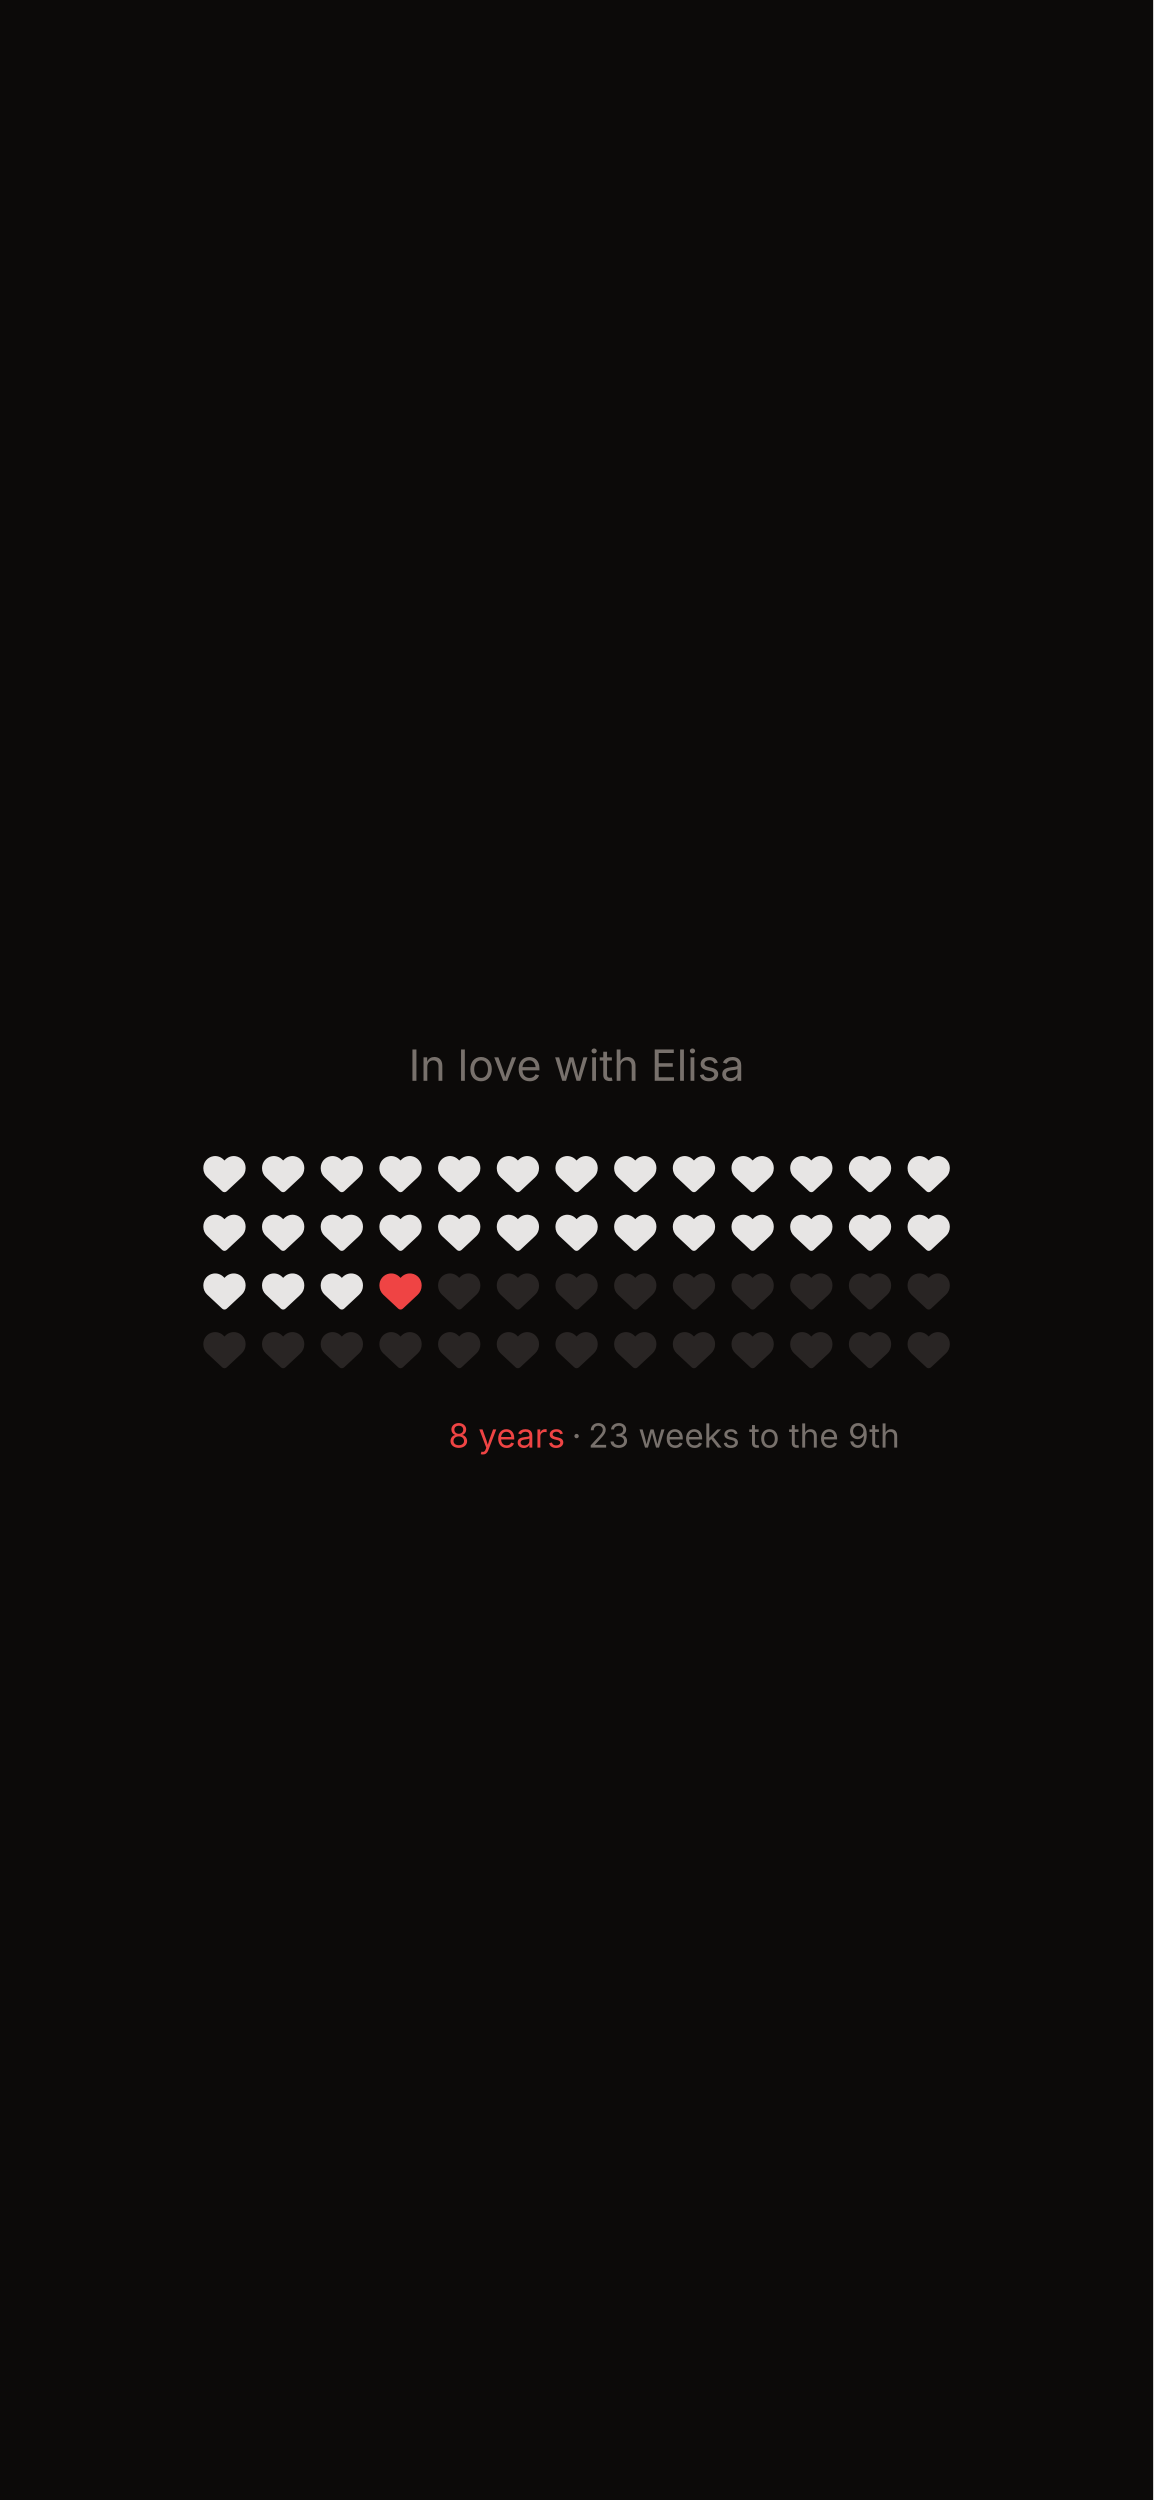
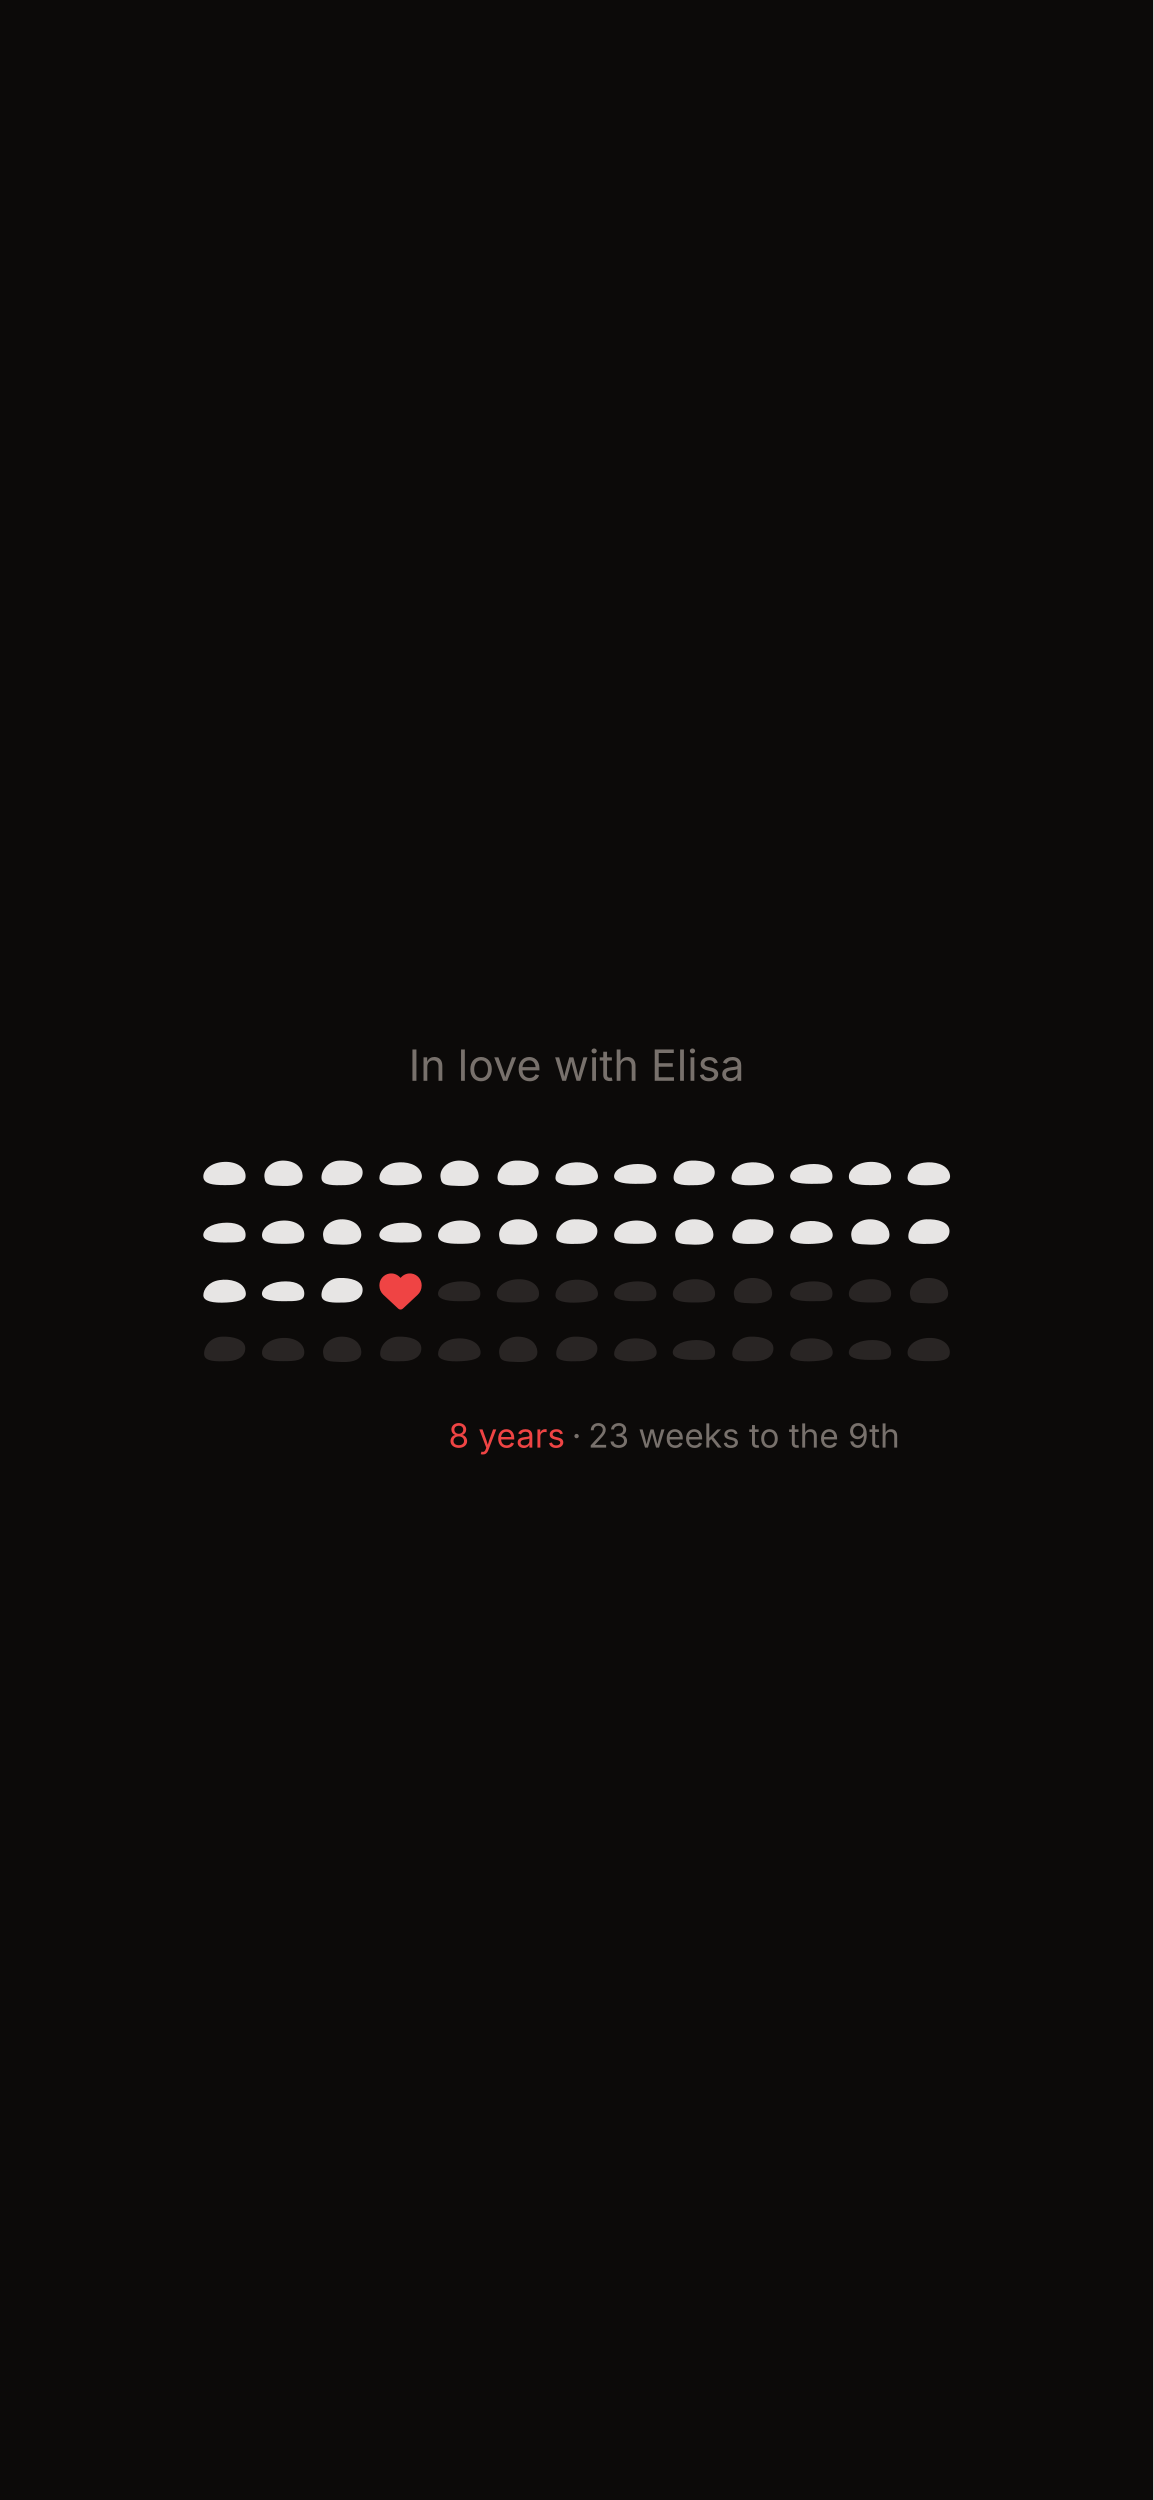
<svg xmlns="http://www.w3.org/2000/svg" width="1179" height="2556" viewBox="0 0 1179 2556">
  <rect id="background" width="1179" height="2556" fill="#0C0A09" />
  <text x="589.5" y="1105" font-family="Geist, Inter, sans-serif" font-size="44" font-weight="400" fill="#78716C" text-anchor="middle">In love with Elisa</text>
  <g id="weeks" transform="translate(60 0)">
-     <path d="m47.6 300.4l180.7 168.7c7.5 7 17.4 10.9 27.7 10.9s20.2-3.9 27.7-10.9l180.7-168.7c30.4-28.3 47.6-68 47.6-109.5v-5.8c0-69.9-50.5-129.5-119.4-141c-45.6-7.6-92 7.3-124.6 39.9l-12 12l-12-12c-32.6-32.6-79-47.5-124.6-39.9C50.5 55.6 0 115.2 0 185.1v5.8c0 41.5 17.2 81.2 47.6 109.5" transform="translate(147.90 1178.40) scale(0.08437)" fill="#E7E5E4" />
-     <path d="m47.6 300.4l180.7 168.7c7.5 7 17.4 10.9 27.7 10.9s20.2-3.9 27.7-10.9l180.7-168.7c30.4-28.3 47.6-68 47.6-109.5v-5.8c0-69.9-50.5-129.5-119.4-141c-45.6-7.6-92 7.3-124.6 39.9l-12 12l-12-12c-32.6-32.6-79-47.5-124.6-39.9C50.5 55.6 0 115.2 0 185.1v5.8c0 41.5 17.2 81.2 47.6 109.5" transform="translate(207.90 1178.40) scale(0.08437)" fill="#E7E5E4" />
-     <path d="m47.6 300.4l180.7 168.7c7.5 7 17.4 10.9 27.7 10.9s20.2-3.9 27.7-10.9l180.7-168.7c30.4-28.3 47.6-68 47.6-109.5v-5.8c0-69.9-50.5-129.5-119.4-141c-45.6-7.6-92 7.3-124.6 39.9l-12 12l-12-12c-32.6-32.6-79-47.5-124.6-39.9C50.5 55.6 0 115.2 0 185.1v5.8c0 41.5 17.2 81.2 47.6 109.5" transform="translate(267.90 1178.40) scale(0.08437)" fill="#E7E5E4" />
-     <path d="m47.6 300.4l180.7 168.7c7.5 7 17.4 10.9 27.7 10.9s20.2-3.9 27.7-10.9l180.7-168.7c30.4-28.3 47.6-68 47.6-109.5v-5.8c0-69.9-50.5-129.5-119.4-141c-45.6-7.6-92 7.3-124.6 39.9l-12 12l-12-12c-32.6-32.6-79-47.5-124.6-39.9C50.5 55.6 0 115.2 0 185.1v5.8c0 41.5 17.2 81.2 47.6 109.5" transform="translate(327.90 1178.40) scale(0.08437)" fill="#E7E5E4" />
-     <path d="m47.6 300.4l180.7 168.7c7.5 7 17.4 10.9 27.7 10.9s20.2-3.9 27.7-10.9l180.7-168.7c30.4-28.3 47.6-68 47.6-109.5v-5.8c0-69.9-50.5-129.5-119.4-141c-45.6-7.6-92 7.3-124.6 39.9l-12 12l-12-12c-32.6-32.6-79-47.5-124.6-39.9C50.5 55.6 0 115.2 0 185.1v5.8c0 41.5 17.2 81.2 47.6 109.5" transform="translate(387.90 1178.40) scale(0.08437)" fill="#E7E5E4" />
-     <path d="m47.6 300.4l180.7 168.7c7.5 7 17.4 10.9 27.7 10.9s20.2-3.9 27.7-10.9l180.7-168.7c30.4-28.3 47.6-68 47.6-109.5v-5.8c0-69.9-50.5-129.5-119.4-141c-45.6-7.6-92 7.3-124.6 39.9l-12 12l-12-12c-32.6-32.6-79-47.5-124.6-39.9C50.5 55.6 0 115.2 0 185.1v5.8c0 41.5 17.2 81.2 47.6 109.5" transform="translate(447.90 1178.40) scale(0.08437)" fill="#E7E5E4" />
-     <path d="m47.6 300.4l180.7 168.7c7.5 7 17.4 10.9 27.7 10.9s20.2-3.9 27.7-10.9l180.7-168.7c30.4-28.3 47.6-68 47.6-109.5v-5.8c0-69.9-50.5-129.5-119.4-141c-45.6-7.6-92 7.3-124.6 39.9l-12 12l-12-12c-32.6-32.6-79-47.5-124.6-39.9C50.5 55.6 0 115.2 0 185.1v5.8c0 41.5 17.2 81.2 47.6 109.5" transform="translate(507.90 1178.40) scale(0.08437)" fill="#E7E5E4" />
-     <path d="m47.6 300.4l180.7 168.7c7.5 7 17.4 10.9 27.7 10.9s20.2-3.9 27.7-10.9l180.7-168.7c30.4-28.3 47.6-68 47.6-109.5v-5.8c0-69.9-50.5-129.5-119.4-141c-45.6-7.6-92 7.3-124.6 39.9l-12 12l-12-12c-32.6-32.6-79-47.5-124.6-39.9C50.5 55.6 0 115.2 0 185.1v5.8c0 41.5 17.2 81.2 47.6 109.5" transform="translate(567.90 1178.40) scale(0.08437)" fill="#E7E5E4" />
-     <path d="m47.6 300.4l180.7 168.7c7.5 7 17.4 10.9 27.7 10.9s20.2-3.9 27.7-10.9l180.7-168.7c30.4-28.3 47.6-68 47.6-109.5v-5.8c0-69.9-50.5-129.5-119.4-141c-45.6-7.6-92 7.3-124.6 39.9l-12 12l-12-12c-32.6-32.6-79-47.5-124.6-39.9C50.5 55.6 0 115.2 0 185.1v5.8c0 41.5 17.2 81.2 47.6 109.5" transform="translate(627.90 1178.40) scale(0.08437)" fill="#E7E5E4" />
-     <path d="m47.6 300.4l180.7 168.7c7.5 7 17.4 10.9 27.7 10.9s20.2-3.9 27.7-10.9l180.7-168.7c30.4-28.3 47.6-68 47.6-109.5v-5.8c0-69.9-50.5-129.5-119.4-141c-45.6-7.6-92 7.3-124.6 39.9l-12 12l-12-12c-32.6-32.6-79-47.5-124.6-39.9C50.5 55.6 0 115.2 0 185.1v5.8c0 41.5 17.2 81.2 47.6 109.5" transform="translate(687.90 1178.40) scale(0.08437)" fill="#E7E5E4" />
-     <path d="m47.6 300.4l180.7 168.7c7.5 7 17.4 10.9 27.7 10.9s20.2-3.9 27.7-10.9l180.7-168.7c30.4-28.3 47.6-68 47.6-109.5v-5.8c0-69.9-50.5-129.5-119.4-141c-45.6-7.6-92 7.3-124.6 39.9l-12 12l-12-12c-32.6-32.6-79-47.5-124.6-39.9C50.5 55.6 0 115.2 0 185.1v5.8c0 41.5 17.2 81.2 47.6 109.5" transform="translate(747.90 1178.40) scale(0.08437)" fill="#E7E5E4" />
-     <path d="m47.6 300.4l180.7 168.7c7.5 7 17.4 10.9 27.7 10.9s20.2-3.9 27.7-10.9l180.7-168.7c30.4-28.3 47.6-68 47.6-109.5v-5.8c0-69.9-50.5-129.5-119.4-141c-45.6-7.6-92 7.3-124.6 39.9l-12 12l-12-12c-32.6-32.6-79-47.5-124.6-39.9C50.5 55.6 0 115.2 0 185.1v5.8c0 41.5 17.2 81.2 47.6 109.5" transform="translate(807.90 1178.40) scale(0.08437)" fill="#E7E5E4" />
-     <path d="m47.6 300.4l180.7 168.7c7.5 7 17.4 10.9 27.7 10.9s20.2-3.9 27.7-10.9l180.7-168.7c30.4-28.3 47.6-68 47.6-109.5v-5.8c0-69.9-50.5-129.5-119.4-141c-45.6-7.6-92 7.3-124.6 39.9l-12 12l-12-12c-32.6-32.6-79-47.5-124.6-39.9C50.5 55.6 0 115.2 0 185.1v5.8c0 41.5 17.2 81.2 47.6 109.5" transform="translate(867.90 1178.40) scale(0.08437)" fill="#E7E5E4" />
-     <path d="m47.6 300.4l180.7 168.7c7.5 7 17.4 10.9 27.7 10.9s20.2-3.9 27.7-10.9l180.7-168.7c30.4-28.3 47.6-68 47.6-109.5v-5.8c0-69.9-50.5-129.5-119.4-141c-45.6-7.6-92 7.3-124.6 39.9l-12 12l-12-12c-32.6-32.6-79-47.5-124.6-39.9C50.5 55.6 0 115.2 0 185.1v5.8c0 41.5 17.2 81.2 47.6 109.5" transform="translate(147.90 1238.40) scale(0.08437)" fill="#E7E5E4" />
-     <path d="m47.6 300.4l180.7 168.7c7.5 7 17.4 10.9 27.7 10.9s20.2-3.9 27.7-10.9l180.7-168.7c30.4-28.3 47.6-68 47.6-109.5v-5.8c0-69.9-50.5-129.5-119.4-141c-45.6-7.6-92 7.3-124.6 39.9l-12 12l-12-12c-32.6-32.6-79-47.5-124.6-39.9C50.5 55.6 0 115.2 0 185.1v5.8c0 41.5 17.2 81.2 47.6 109.5" transform="translate(207.90 1238.40) scale(0.08437)" fill="#E7E5E4" />
-     <path d="m47.6 300.4l180.7 168.7c7.5 7 17.4 10.9 27.7 10.9s20.2-3.9 27.7-10.9l180.7-168.7c30.4-28.3 47.6-68 47.6-109.5v-5.8c0-69.9-50.5-129.5-119.4-141c-45.6-7.6-92 7.3-124.6 39.9l-12 12l-12-12c-32.6-32.6-79-47.5-124.6-39.9C50.5 55.6 0 115.2 0 185.1v5.8c0 41.5 17.2 81.2 47.6 109.5" transform="translate(267.90 1238.40) scale(0.08437)" fill="#E7E5E4" />
-     <path d="m47.6 300.4l180.7 168.7c7.5 7 17.4 10.9 27.7 10.9s20.2-3.9 27.7-10.9l180.7-168.7c30.4-28.3 47.6-68 47.6-109.5v-5.8c0-69.9-50.5-129.5-119.4-141c-45.6-7.6-92 7.3-124.6 39.9l-12 12l-12-12c-32.6-32.6-79-47.5-124.6-39.9C50.5 55.6 0 115.2 0 185.1v5.8c0 41.5 17.2 81.2 47.6 109.5" transform="translate(327.90 1238.40) scale(0.08437)" fill="#E7E5E4" />
-     <path d="m47.6 300.4l180.7 168.7c7.5 7 17.4 10.9 27.7 10.9s20.2-3.9 27.7-10.9l180.7-168.7c30.4-28.3 47.6-68 47.6-109.5v-5.8c0-69.9-50.5-129.5-119.4-141c-45.6-7.6-92 7.3-124.6 39.9l-12 12l-12-12c-32.6-32.6-79-47.5-124.6-39.9C50.5 55.6 0 115.2 0 185.1v5.8c0 41.5 17.2 81.2 47.6 109.5" transform="translate(387.90 1238.40) scale(0.08437)" fill="#E7E5E4" />
-     <path d="m47.6 300.4l180.7 168.7c7.5 7 17.4 10.9 27.7 10.9s20.2-3.9 27.7-10.9l180.7-168.7c30.4-28.3 47.6-68 47.6-109.5v-5.8c0-69.9-50.5-129.5-119.4-141c-45.6-7.6-92 7.3-124.6 39.9l-12 12l-12-12c-32.6-32.6-79-47.5-124.6-39.9C50.5 55.6 0 115.2 0 185.1v5.8c0 41.5 17.2 81.2 47.6 109.5" transform="translate(447.90 1238.40) scale(0.08437)" fill="#E7E5E4" />
-     <path d="m47.6 300.4l180.7 168.7c7.5 7 17.4 10.9 27.7 10.9s20.2-3.9 27.7-10.9l180.7-168.7c30.4-28.3 47.6-68 47.6-109.5v-5.8c0-69.9-50.5-129.5-119.4-141c-45.6-7.6-92 7.3-124.6 39.9l-12 12l-12-12c-32.6-32.6-79-47.5-124.6-39.9C50.5 55.6 0 115.2 0 185.1v5.8c0 41.5 17.2 81.2 47.6 109.5" transform="translate(507.90 1238.40) scale(0.08437)" fill="#E7E5E4" />
-     <path d="m47.6 300.4l180.7 168.7c7.5 7 17.4 10.9 27.7 10.9s20.2-3.9 27.7-10.9l180.7-168.7c30.4-28.3 47.6-68 47.6-109.5v-5.8c0-69.9-50.5-129.5-119.4-141c-45.6-7.6-92 7.3-124.6 39.9l-12 12l-12-12c-32.6-32.6-79-47.5-124.6-39.9C50.5 55.6 0 115.2 0 185.1v5.8c0 41.5 17.2 81.2 47.6 109.5" transform="translate(567.90 1238.40) scale(0.08437)" fill="#E7E5E4" />
-     <path d="m47.6 300.4l180.7 168.7c7.5 7 17.4 10.9 27.7 10.9s20.2-3.9 27.7-10.9l180.7-168.7c30.4-28.3 47.6-68 47.6-109.5v-5.8c0-69.9-50.5-129.5-119.4-141c-45.6-7.6-92 7.3-124.6 39.9l-12 12l-12-12c-32.6-32.6-79-47.5-124.6-39.9C50.5 55.6 0 115.2 0 185.1v5.8c0 41.5 17.2 81.2 47.6 109.5" transform="translate(627.90 1238.40) scale(0.08437)" fill="#E7E5E4" />
-     <path d="m47.6 300.4l180.7 168.7c7.5 7 17.4 10.9 27.7 10.9s20.2-3.9 27.7-10.9l180.7-168.7c30.4-28.3 47.6-68 47.6-109.5v-5.8c0-69.9-50.5-129.5-119.4-141c-45.6-7.6-92 7.3-124.6 39.9l-12 12l-12-12c-32.6-32.6-79-47.5-124.6-39.9C50.5 55.6 0 115.2 0 185.1v5.8c0 41.5 17.2 81.2 47.6 109.5" transform="translate(687.90 1238.40) scale(0.08437)" fill="#E7E5E4" />
-     <path d="m47.6 300.4l180.7 168.7c7.5 7 17.4 10.9 27.7 10.9s20.2-3.9 27.7-10.9l180.7-168.7c30.4-28.3 47.6-68 47.6-109.5v-5.8c0-69.9-50.5-129.5-119.4-141c-45.6-7.6-92 7.3-124.6 39.9l-12 12l-12-12c-32.6-32.6-79-47.5-124.6-39.9C50.5 55.6 0 115.2 0 185.1v5.8c0 41.5 17.2 81.2 47.6 109.5" transform="translate(747.90 1238.40) scale(0.08437)" fill="#E7E5E4" />
-     <path d="m47.6 300.4l180.7 168.7c7.5 7 17.4 10.9 27.7 10.9s20.2-3.9 27.7-10.9l180.7-168.7c30.4-28.3 47.6-68 47.6-109.5v-5.8c0-69.9-50.5-129.5-119.4-141c-45.6-7.6-92 7.3-124.6 39.9l-12 12l-12-12c-32.6-32.6-79-47.5-124.6-39.9C50.5 55.6 0 115.2 0 185.1v5.8c0 41.5 17.2 81.2 47.6 109.5" transform="translate(807.90 1238.40) scale(0.08437)" fill="#E7E5E4" />
-     <path d="m47.6 300.4l180.7 168.7c7.5 7 17.4 10.9 27.7 10.9s20.2-3.9 27.7-10.9l180.7-168.7c30.4-28.3 47.6-68 47.6-109.5v-5.8c0-69.9-50.5-129.5-119.4-141c-45.6-7.6-92 7.3-124.6 39.9l-12 12l-12-12c-32.6-32.6-79-47.5-124.6-39.9C50.5 55.6 0 115.2 0 185.1v5.8c0 41.5 17.2 81.2 47.6 109.5" transform="translate(867.90 1238.40) scale(0.08437)" fill="#E7E5E4" />
-     <path d="m47.6 300.4l180.7 168.7c7.5 7 17.4 10.9 27.7 10.9s20.2-3.9 27.7-10.9l180.7-168.7c30.4-28.3 47.6-68 47.6-109.5v-5.8c0-69.9-50.5-129.5-119.4-141c-45.6-7.6-92 7.3-124.6 39.9l-12 12l-12-12c-32.6-32.6-79-47.5-124.6-39.9C50.5 55.6 0 115.2 0 185.1v5.8c0 41.5 17.2 81.2 47.6 109.5" transform="translate(147.90 1298.40) scale(0.08437)" fill="#E7E5E4" />
-     <path d="m47.6 300.4l180.7 168.7c7.5 7 17.4 10.9 27.7 10.9s20.2-3.9 27.7-10.9l180.7-168.7c30.4-28.3 47.6-68 47.6-109.5v-5.8c0-69.9-50.5-129.5-119.4-141c-45.6-7.6-92 7.3-124.6 39.9l-12 12l-12-12c-32.6-32.6-79-47.5-124.6-39.9C50.5 55.6 0 115.2 0 185.1v5.8c0 41.5 17.2 81.2 47.6 109.5" transform="translate(207.90 1298.40) scale(0.08437)" fill="#E7E5E4" />
-     <path d="m47.6 300.4l180.7 168.7c7.5 7 17.4 10.9 27.7 10.9s20.2-3.9 27.7-10.9l180.7-168.7c30.4-28.3 47.6-68 47.6-109.5v-5.8c0-69.9-50.5-129.5-119.4-141c-45.6-7.6-92 7.3-124.6 39.9l-12 12l-12-12c-32.6-32.6-79-47.5-124.6-39.9C50.5 55.6 0 115.2 0 185.1v5.8c0 41.5 17.2 81.2 47.6 109.5" transform="translate(267.90 1298.40) scale(0.08437)" fill="#E7E5E4" />
+     <path d="M-50 8C-51-10-30-27 0-28S50-14 50 6 28 27 0 27-49 24-50 8Z" transform="translate(169.5 1200) scale(0.432)" fill="#E7E5E4" />
+     <path d="M-44 10C-48-12-26-32 2-31S45-14 46 4 30 30 0 29-42 28-44 10Z" transform="translate(229.5 1200) scale(0.432)" fill="#E7E5E4" />
+     <path d="M-48 12C-50-6-34-30-6-31S47-24 49-6 36 26 8 27-46 28-48 12Z" transform="translate(289.5 1200) scale(0.432)" fill="#E7E5E4" />
+     <path d="M-50 10C-50-4-38-22-12-26S42-22 49-2 40 25 6 27-50 24-50 10Z" transform="translate(349.5 1200) scale(0.432)" fill="#E7E5E4" />
+     <path d="M-44 10C-48-12-26-32 2-31S45-14 46 4 30 30 0 29-42 28-44 10Z" transform="translate(409.5 1200) scale(0.432)" fill="#E7E5E4" />
+     <path d="M-48 12C-50-6-34-30-6-31S47-24 49-6 36 26 8 27-46 28-48 12Z" transform="translate(469.5 1200) scale(0.432)" fill="#E7E5E4" />
+     <path d="M-50 10C-50-4-38-22-12-26S42-22 49-2 40 25 6 27-50 24-50 10Z" transform="translate(529.5 1200) scale(0.432)" fill="#E7E5E4" />
+     <path d="M-50 4C-47-13-22-23 6-23S50-12 50 6 34 24 0 24-52 18-50 4Z" transform="translate(589.5 1200) scale(0.432)" fill="#E7E5E4" />
+     <path d="M-48 12C-50-6-34-30-6-31S47-24 49-6 36 26 8 27-46 28-48 12Z" transform="translate(649.5 1200) scale(0.432)" fill="#E7E5E4" />
+     <path d="M-50 10C-50-4-38-22-12-26S42-22 49-2 40 25 6 27-50 24-50 10Z" transform="translate(709.5 1200) scale(0.432)" fill="#E7E5E4" />
+     <path d="M-50 4C-47-13-22-23 6-23S50-12 50 6 34 24 0 24-52 18-50 4Z" transform="translate(769.5 1200) scale(0.432)" fill="#E7E5E4" />
+     <path d="M-50 8C-51-10-30-27 0-28S50-14 50 6 28 27 0 27-49 24-50 8Z" transform="translate(829.5 1200) scale(0.432)" fill="#E7E5E4" />
+     <path d="M-50 10C-50-4-38-22-12-26S42-22 49-2 40 25 6 27-50 24-50 10Z" transform="translate(889.5 1200) scale(0.432)" fill="#E7E5E4" />
+     <path d="M-50 4C-47-13-22-23 6-23S50-12 50 6 34 24 0 24-52 18-50 4Z" transform="translate(169.5 1260) scale(0.432)" fill="#E7E5E4" />
+     <path d="M-50 8C-51-10-30-27 0-28S50-14 50 6 28 27 0 27-49 24-50 8Z" transform="translate(229.5 1260) scale(0.432)" fill="#E7E5E4" />
+     <path d="M-44 10C-48-12-26-32 2-31S45-14 46 4 30 30 0 29-42 28-44 10Z" transform="translate(289.5 1260) scale(0.432)" fill="#E7E5E4" />
+     <path d="M-50 4C-47-13-22-23 6-23S50-12 50 6 34 24 0 24-52 18-50 4Z" transform="translate(349.5 1260) scale(0.432)" fill="#E7E5E4" />
+     <path d="M-50 8C-51-10-30-27 0-28S50-14 50 6 28 27 0 27-49 24-50 8Z" transform="translate(409.5 1260) scale(0.432)" fill="#E7E5E4" />
+     <path d="M-44 10C-48-12-26-32 2-31S45-14 46 4 30 30 0 29-42 28-44 10Z" transform="translate(469.5 1260) scale(0.432)" fill="#E7E5E4" />
+     <path d="M-48 12C-50-6-34-30-6-31S47-24 49-6 36 26 8 27-46 28-48 12Z" transform="translate(529.5 1260) scale(0.432)" fill="#E7E5E4" />
+     <path d="M-50 8C-51-10-30-27 0-28S50-14 50 6 28 27 0 27-49 24-50 8Z" transform="translate(589.5 1260) scale(0.432)" fill="#E7E5E4" />
+     <path d="M-44 10C-48-12-26-32 2-31S45-14 46 4 30 30 0 29-42 28-44 10Z" transform="translate(649.5 1260) scale(0.432)" fill="#E7E5E4" />
+     <path d="M-48 12C-50-6-34-30-6-31S47-24 49-6 36 26 8 27-46 28-48 12Z" transform="translate(709.5 1260) scale(0.432)" fill="#E7E5E4" />
+     <path d="M-50 10C-50-4-38-22-12-26S42-22 49-2 40 25 6 27-50 24-50 10Z" transform="translate(769.5 1260) scale(0.432)" fill="#E7E5E4" />
+     <path d="M-44 10C-48-12-26-32 2-31S45-14 46 4 30 30 0 29-42 28-44 10Z" transform="translate(829.5 1260) scale(0.432)" fill="#E7E5E4" />
+     <path d="M-48 12C-50-6-34-30-6-31S47-24 49-6 36 26 8 27-46 28-48 12Z" transform="translate(889.5 1260) scale(0.432)" fill="#E7E5E4" />
+     <path d="M-50 10C-50-4-38-22-12-26S42-22 49-2 40 25 6 27-50 24-50 10Z" transform="translate(169.5 1320) scale(0.432)" fill="#E7E5E4" />
+     <path d="M-50 4C-47-13-22-23 6-23S50-12 50 6 34 24 0 24-52 18-50 4Z" transform="translate(229.5 1320) scale(0.432)" fill="#E7E5E4" />
+     <path d="M-48 12C-50-6-34-30-6-31S47-24 49-6 36 26 8 27-46 28-48 12Z" transform="translate(289.5 1320) scale(0.432)" fill="#E7E5E4" />
    <path d="m47.6 300.4l180.7 168.7c7.5 7 17.4 10.9 27.7 10.9s20.2-3.9 27.7-10.9l180.7-168.7c30.4-28.3 47.6-68 47.6-109.5v-5.8c0-69.9-50.5-129.5-119.4-141c-45.6-7.6-92 7.3-124.6 39.9l-12 12l-12-12c-32.6-32.6-79-47.5-124.6-39.9C50.5 55.6 0 115.2 0 185.1v5.8c0 41.5 17.2 81.2 47.6 109.5" transform="translate(327.90 1298.40) scale(0.08437)" fill="#EF4444" />
-     <path d="m47.6 300.4l180.7 168.7c7.5 7 17.4 10.9 27.7 10.9s20.2-3.9 27.7-10.9l180.7-168.7c30.4-28.3 47.6-68 47.6-109.5v-5.8c0-69.9-50.5-129.5-119.4-141c-45.6-7.6-92 7.3-124.6 39.9l-12 12l-12-12c-32.6-32.6-79-47.5-124.6-39.9C50.5 55.6 0 115.2 0 185.1v5.8c0 41.5 17.2 81.2 47.6 109.5" transform="translate(387.90 1298.40) scale(0.08437)" fill="#292524" />
-     <path d="m47.6 300.4l180.7 168.7c7.5 7 17.4 10.9 27.7 10.9s20.2-3.9 27.7-10.9l180.7-168.7c30.4-28.3 47.6-68 47.6-109.5v-5.8c0-69.9-50.5-129.5-119.4-141c-45.6-7.6-92 7.3-124.6 39.9l-12 12l-12-12c-32.6-32.6-79-47.5-124.6-39.9C50.5 55.6 0 115.2 0 185.1v5.8c0 41.5 17.2 81.2 47.6 109.5" transform="translate(447.90 1298.40) scale(0.08437)" fill="#292524" />
-     <path d="m47.6 300.4l180.7 168.7c7.5 7 17.4 10.9 27.7 10.9s20.2-3.9 27.7-10.9l180.7-168.7c30.4-28.3 47.6-68 47.6-109.5v-5.8c0-69.9-50.5-129.5-119.4-141c-45.6-7.6-92 7.3-124.6 39.9l-12 12l-12-12c-32.6-32.6-79-47.5-124.6-39.9C50.5 55.6 0 115.2 0 185.1v5.8c0 41.5 17.2 81.2 47.6 109.5" transform="translate(507.90 1298.40) scale(0.08437)" fill="#292524" />
-     <path d="m47.6 300.4l180.7 168.7c7.5 7 17.4 10.9 27.7 10.9s20.2-3.9 27.7-10.9l180.7-168.7c30.4-28.3 47.6-68 47.6-109.5v-5.8c0-69.9-50.5-129.5-119.4-141c-45.6-7.6-92 7.3-124.6 39.9l-12 12l-12-12c-32.6-32.6-79-47.5-124.6-39.9C50.5 55.6 0 115.2 0 185.1v5.8c0 41.5 17.2 81.2 47.6 109.5" transform="translate(567.90 1298.40) scale(0.08437)" fill="#292524" />
-     <path d="m47.6 300.4l180.7 168.7c7.5 7 17.4 10.9 27.7 10.9s20.2-3.9 27.7-10.9l180.7-168.7c30.4-28.3 47.6-68 47.6-109.5v-5.8c0-69.9-50.5-129.5-119.4-141c-45.6-7.6-92 7.3-124.6 39.9l-12 12l-12-12c-32.6-32.6-79-47.5-124.6-39.9C50.5 55.6 0 115.2 0 185.1v5.8c0 41.5 17.2 81.2 47.6 109.5" transform="translate(627.90 1298.40) scale(0.08437)" fill="#292524" />
-     <path d="m47.6 300.4l180.7 168.7c7.5 7 17.4 10.9 27.7 10.9s20.2-3.9 27.7-10.9l180.7-168.7c30.4-28.3 47.6-68 47.6-109.5v-5.8c0-69.9-50.5-129.5-119.4-141c-45.6-7.6-92 7.3-124.6 39.9l-12 12l-12-12c-32.6-32.6-79-47.5-124.6-39.9C50.5 55.6 0 115.2 0 185.1v5.8c0 41.5 17.2 81.2 47.6 109.5" transform="translate(687.90 1298.40) scale(0.08437)" fill="#292524" />
-     <path d="m47.6 300.4l180.7 168.7c7.5 7 17.4 10.9 27.7 10.9s20.2-3.9 27.7-10.9l180.7-168.7c30.4-28.3 47.6-68 47.6-109.5v-5.8c0-69.9-50.5-129.5-119.4-141c-45.6-7.6-92 7.3-124.6 39.9l-12 12l-12-12c-32.6-32.6-79-47.5-124.6-39.9C50.5 55.6 0 115.2 0 185.1v5.8c0 41.5 17.2 81.2 47.6 109.5" transform="translate(747.90 1298.40) scale(0.08437)" fill="#292524" />
-     <path d="m47.6 300.4l180.7 168.7c7.5 7 17.4 10.9 27.7 10.9s20.2-3.9 27.7-10.9l180.7-168.7c30.4-28.3 47.6-68 47.6-109.5v-5.8c0-69.9-50.5-129.5-119.4-141c-45.6-7.6-92 7.3-124.6 39.9l-12 12l-12-12c-32.6-32.6-79-47.5-124.6-39.9C50.5 55.6 0 115.2 0 185.1v5.8c0 41.5 17.2 81.2 47.6 109.5" transform="translate(807.90 1298.40) scale(0.08437)" fill="#292524" />
-     <path d="m47.6 300.4l180.7 168.7c7.5 7 17.4 10.9 27.7 10.9s20.2-3.9 27.7-10.9l180.7-168.7c30.4-28.3 47.6-68 47.6-109.5v-5.8c0-69.9-50.5-129.5-119.4-141c-45.6-7.6-92 7.3-124.6 39.9l-12 12l-12-12c-32.6-32.6-79-47.5-124.6-39.9C50.5 55.6 0 115.2 0 185.1v5.8c0 41.5 17.2 81.2 47.6 109.5" transform="translate(867.90 1298.40) scale(0.08437)" fill="#292524" />
-     <path d="m47.6 300.4l180.7 168.7c7.5 7 17.4 10.9 27.7 10.9s20.2-3.9 27.7-10.9l180.7-168.7c30.4-28.3 47.6-68 47.6-109.5v-5.8c0-69.9-50.5-129.5-119.4-141c-45.6-7.6-92 7.3-124.6 39.9l-12 12l-12-12c-32.6-32.6-79-47.5-124.6-39.9C50.5 55.6 0 115.2 0 185.1v5.8c0 41.5 17.2 81.2 47.6 109.5" transform="translate(147.90 1358.40) scale(0.08437)" fill="#292524" />
-     <path d="m47.6 300.4l180.7 168.7c7.5 7 17.4 10.9 27.7 10.9s20.2-3.9 27.7-10.9l180.7-168.7c30.4-28.3 47.6-68 47.6-109.5v-5.8c0-69.9-50.5-129.5-119.4-141c-45.6-7.6-92 7.3-124.6 39.9l-12 12l-12-12c-32.6-32.6-79-47.5-124.6-39.9C50.5 55.6 0 115.2 0 185.1v5.8c0 41.5 17.2 81.2 47.6 109.5" transform="translate(207.90 1358.40) scale(0.08437)" fill="#292524" />
-     <path d="m47.6 300.4l180.7 168.7c7.5 7 17.4 10.9 27.7 10.9s20.2-3.9 27.7-10.9l180.7-168.7c30.4-28.3 47.6-68 47.6-109.5v-5.8c0-69.9-50.5-129.5-119.4-141c-45.6-7.6-92 7.3-124.6 39.9l-12 12l-12-12c-32.6-32.6-79-47.5-124.6-39.9C50.5 55.6 0 115.2 0 185.1v5.8c0 41.5 17.2 81.2 47.6 109.5" transform="translate(267.90 1358.40) scale(0.08437)" fill="#292524" />
-     <path d="m47.6 300.4l180.7 168.7c7.5 7 17.4 10.9 27.7 10.9s20.2-3.9 27.7-10.9l180.7-168.7c30.4-28.3 47.6-68 47.6-109.5v-5.8c0-69.9-50.5-129.5-119.4-141c-45.6-7.6-92 7.3-124.6 39.9l-12 12l-12-12c-32.6-32.6-79-47.5-124.6-39.9C50.5 55.6 0 115.2 0 185.1v5.8c0 41.5 17.2 81.2 47.6 109.5" transform="translate(327.90 1358.40) scale(0.08437)" fill="#292524" />
-     <path d="m47.6 300.4l180.7 168.7c7.5 7 17.4 10.9 27.7 10.9s20.2-3.9 27.7-10.9l180.7-168.7c30.4-28.3 47.6-68 47.6-109.5v-5.8c0-69.9-50.5-129.5-119.4-141c-45.6-7.6-92 7.3-124.6 39.9l-12 12l-12-12c-32.6-32.6-79-47.5-124.6-39.9C50.5 55.6 0 115.2 0 185.1v5.8c0 41.5 17.2 81.2 47.6 109.5" transform="translate(387.90 1358.40) scale(0.08437)" fill="#292524" />
-     <path d="m47.6 300.4l180.7 168.7c7.5 7 17.4 10.9 27.7 10.9s20.2-3.9 27.7-10.9l180.7-168.7c30.4-28.3 47.6-68 47.6-109.5v-5.8c0-69.9-50.5-129.5-119.4-141c-45.6-7.6-92 7.3-124.6 39.9l-12 12l-12-12c-32.6-32.6-79-47.5-124.6-39.9C50.5 55.6 0 115.2 0 185.1v5.8c0 41.5 17.2 81.2 47.6 109.5" transform="translate(447.90 1358.40) scale(0.08437)" fill="#292524" />
-     <path d="m47.6 300.4l180.7 168.7c7.5 7 17.4 10.9 27.7 10.9s20.2-3.9 27.7-10.9l180.7-168.7c30.4-28.3 47.6-68 47.6-109.5v-5.8c0-69.9-50.5-129.5-119.4-141c-45.6-7.6-92 7.3-124.6 39.9l-12 12l-12-12c-32.6-32.6-79-47.5-124.6-39.9C50.5 55.6 0 115.2 0 185.1v5.8c0 41.5 17.2 81.2 47.6 109.5" transform="translate(507.90 1358.40) scale(0.08437)" fill="#292524" />
-     <path d="m47.6 300.4l180.7 168.7c7.5 7 17.4 10.9 27.7 10.9s20.2-3.9 27.7-10.9l180.7-168.7c30.4-28.3 47.6-68 47.6-109.5v-5.8c0-69.9-50.5-129.5-119.4-141c-45.6-7.6-92 7.3-124.6 39.9l-12 12l-12-12c-32.6-32.6-79-47.5-124.6-39.9C50.5 55.6 0 115.2 0 185.1v5.8c0 41.5 17.2 81.2 47.6 109.5" transform="translate(567.90 1358.40) scale(0.08437)" fill="#292524" />
-     <path d="m47.6 300.4l180.7 168.7c7.5 7 17.4 10.9 27.7 10.9s20.2-3.9 27.7-10.9l180.7-168.7c30.4-28.3 47.6-68 47.6-109.5v-5.8c0-69.9-50.5-129.5-119.4-141c-45.6-7.6-92 7.3-124.6 39.9l-12 12l-12-12c-32.6-32.6-79-47.5-124.6-39.9C50.5 55.6 0 115.2 0 185.1v5.8c0 41.5 17.2 81.2 47.6 109.5" transform="translate(627.90 1358.40) scale(0.08437)" fill="#292524" />
-     <path d="m47.6 300.4l180.7 168.7c7.5 7 17.4 10.9 27.7 10.9s20.2-3.9 27.7-10.9l180.7-168.7c30.4-28.3 47.6-68 47.6-109.5v-5.8c0-69.9-50.5-129.5-119.4-141c-45.6-7.6-92 7.3-124.6 39.9l-12 12l-12-12c-32.6-32.6-79-47.5-124.6-39.9C50.5 55.6 0 115.2 0 185.1v5.8c0 41.5 17.2 81.2 47.6 109.5" transform="translate(687.90 1358.40) scale(0.08437)" fill="#292524" />
-     <path d="m47.6 300.4l180.7 168.7c7.5 7 17.4 10.9 27.7 10.9s20.2-3.9 27.7-10.9l180.7-168.7c30.4-28.3 47.6-68 47.6-109.5v-5.8c0-69.9-50.5-129.5-119.4-141c-45.6-7.6-92 7.3-124.6 39.9l-12 12l-12-12c-32.6-32.6-79-47.5-124.6-39.9C50.5 55.6 0 115.2 0 185.1v5.8c0 41.5 17.2 81.2 47.6 109.5" transform="translate(747.90 1358.40) scale(0.08437)" fill="#292524" />
-     <path d="m47.6 300.4l180.7 168.7c7.5 7 17.4 10.9 27.7 10.9s20.2-3.9 27.7-10.9l180.7-168.7c30.4-28.3 47.6-68 47.6-109.5v-5.8c0-69.9-50.5-129.5-119.4-141c-45.6-7.6-92 7.3-124.6 39.9l-12 12l-12-12c-32.6-32.6-79-47.5-124.6-39.9C50.5 55.6 0 115.2 0 185.1v5.8c0 41.5 17.2 81.2 47.6 109.5" transform="translate(807.90 1358.40) scale(0.08437)" fill="#292524" />
-     <path d="m47.6 300.4l180.7 168.7c7.5 7 17.4 10.9 27.7 10.9s20.2-3.9 27.7-10.9l180.7-168.7c30.4-28.3 47.6-68 47.6-109.5v-5.8c0-69.9-50.5-129.5-119.4-141c-45.6-7.6-92 7.3-124.6 39.9l-12 12l-12-12c-32.6-32.6-79-47.5-124.6-39.9C50.5 55.6 0 115.2 0 185.1v5.8c0 41.5 17.2 81.2 47.6 109.5" transform="translate(867.90 1358.40) scale(0.08437)" fill="#292524" />
+     <path d="M-50 4C-47-13-22-23 6-23S50-12 50 6 34 24 0 24-52 18-50 4Z" transform="translate(409.5 1320) scale(0.432)" fill="#292524" />
+     <path d="M-50 8C-51-10-30-27 0-28S50-14 50 6 28 27 0 27-49 24-50 8Z" transform="translate(469.5 1320) scale(0.432)" fill="#292524" />
+     <path d="M-50 10C-50-4-38-22-12-26S42-22 49-2 40 25 6 27-50 24-50 10Z" transform="translate(529.5 1320) scale(0.432)" fill="#292524" />
+     <path d="M-50 4C-47-13-22-23 6-23S50-12 50 6 34 24 0 24-52 18-50 4Z" transform="translate(589.5 1320) scale(0.432)" fill="#292524" />
+     <path d="M-50 8C-51-10-30-27 0-28S50-14 50 6 28 27 0 27-49 24-50 8Z" transform="translate(649.5 1320) scale(0.432)" fill="#292524" />
+     <path d="M-44 10C-48-12-26-32 2-31S45-14 46 4 30 30 0 29-42 28-44 10Z" transform="translate(709.5 1320) scale(0.432)" fill="#292524" />
+     <path d="M-50 4C-47-13-22-23 6-23S50-12 50 6 34 24 0 24-52 18-50 4Z" transform="translate(769.5 1320) scale(0.432)" fill="#292524" />
+     <path d="M-50 8C-51-10-30-27 0-28S50-14 50 6 28 27 0 27-49 24-50 8Z" transform="translate(829.5 1320) scale(0.432)" fill="#292524" />
+     <path d="M-44 10C-48-12-26-32 2-31S45-14 46 4 30 30 0 29-42 28-44 10Z" transform="translate(889.5 1320) scale(0.432)" fill="#292524" />
+     <path d="M-48 12C-50-6-34-30-6-31S47-24 49-6 36 26 8 27-46 28-48 12Z" transform="translate(169.5 1380) scale(0.432)" fill="#292524" />
+     <path d="M-50 8C-51-10-30-27 0-28S50-14 50 6 28 27 0 27-49 24-50 8Z" transform="translate(229.5 1380) scale(0.432)" fill="#292524" />
+     <path d="M-44 10C-48-12-26-32 2-31S45-14 46 4 30 30 0 29-42 28-44 10Z" transform="translate(289.5 1380) scale(0.432)" fill="#292524" />
+     <path d="M-48 12C-50-6-34-30-6-31S47-24 49-6 36 26 8 27-46 28-48 12Z" transform="translate(349.5 1380) scale(0.432)" fill="#292524" />
+     <path d="M-50 10C-50-4-38-22-12-26S42-22 49-2 40 25 6 27-50 24-50 10Z" transform="translate(409.5 1380) scale(0.432)" fill="#292524" />
+     <path d="M-44 10C-48-12-26-32 2-31S45-14 46 4 30 30 0 29-42 28-44 10Z" transform="translate(469.5 1380) scale(0.432)" fill="#292524" />
+     <path d="M-48 12C-50-6-34-30-6-31S47-24 49-6 36 26 8 27-46 28-48 12Z" transform="translate(529.5 1380) scale(0.432)" fill="#292524" />
+     <path d="M-50 10C-50-4-38-22-12-26S42-22 49-2 40 25 6 27-50 24-50 10Z" transform="translate(589.5 1380) scale(0.432)" fill="#292524" />
+     <path d="M-50 4C-47-13-22-23 6-23S50-12 50 6 34 24 0 24-52 18-50 4Z" transform="translate(649.5 1380) scale(0.432)" fill="#292524" />
+     <path d="M-48 12C-50-6-34-30-6-31S47-24 49-6 36 26 8 27-46 28-48 12Z" transform="translate(709.5 1380) scale(0.432)" fill="#292524" />
+     <path d="M-50 10C-50-4-38-22-12-26S42-22 49-2 40 25 6 27-50 24-50 10Z" transform="translate(769.5 1380) scale(0.432)" fill="#292524" />
+     <path d="M-50 4C-47-13-22-23 6-23S50-12 50 6 34 24 0 24-52 18-50 4Z" transform="translate(829.5 1380) scale(0.432)" fill="#292524" />
+     <path d="M-50 8C-51-10-30-27 0-28S50-14 50 6 28 27 0 27-49 24-50 8Z" transform="translate(889.5 1380) scale(0.432)" fill="#292524" />
  </g>
  <text x="577.6" y="1480" font-family="Geist, Inter, sans-serif" font-size="34" fill="#EF4444" text-anchor="end">8 years</text>
  <text x="589.5" y="1480" font-family="Geist, Inter, sans-serif" font-size="34" fill="#78716C" text-anchor="middle">·</text>
  <text x="601.4" y="1480" font-family="Geist, Inter, sans-serif" font-size="34" fill="#78716C" text-anchor="start">23 weeks to the 9th</text>
</svg>
